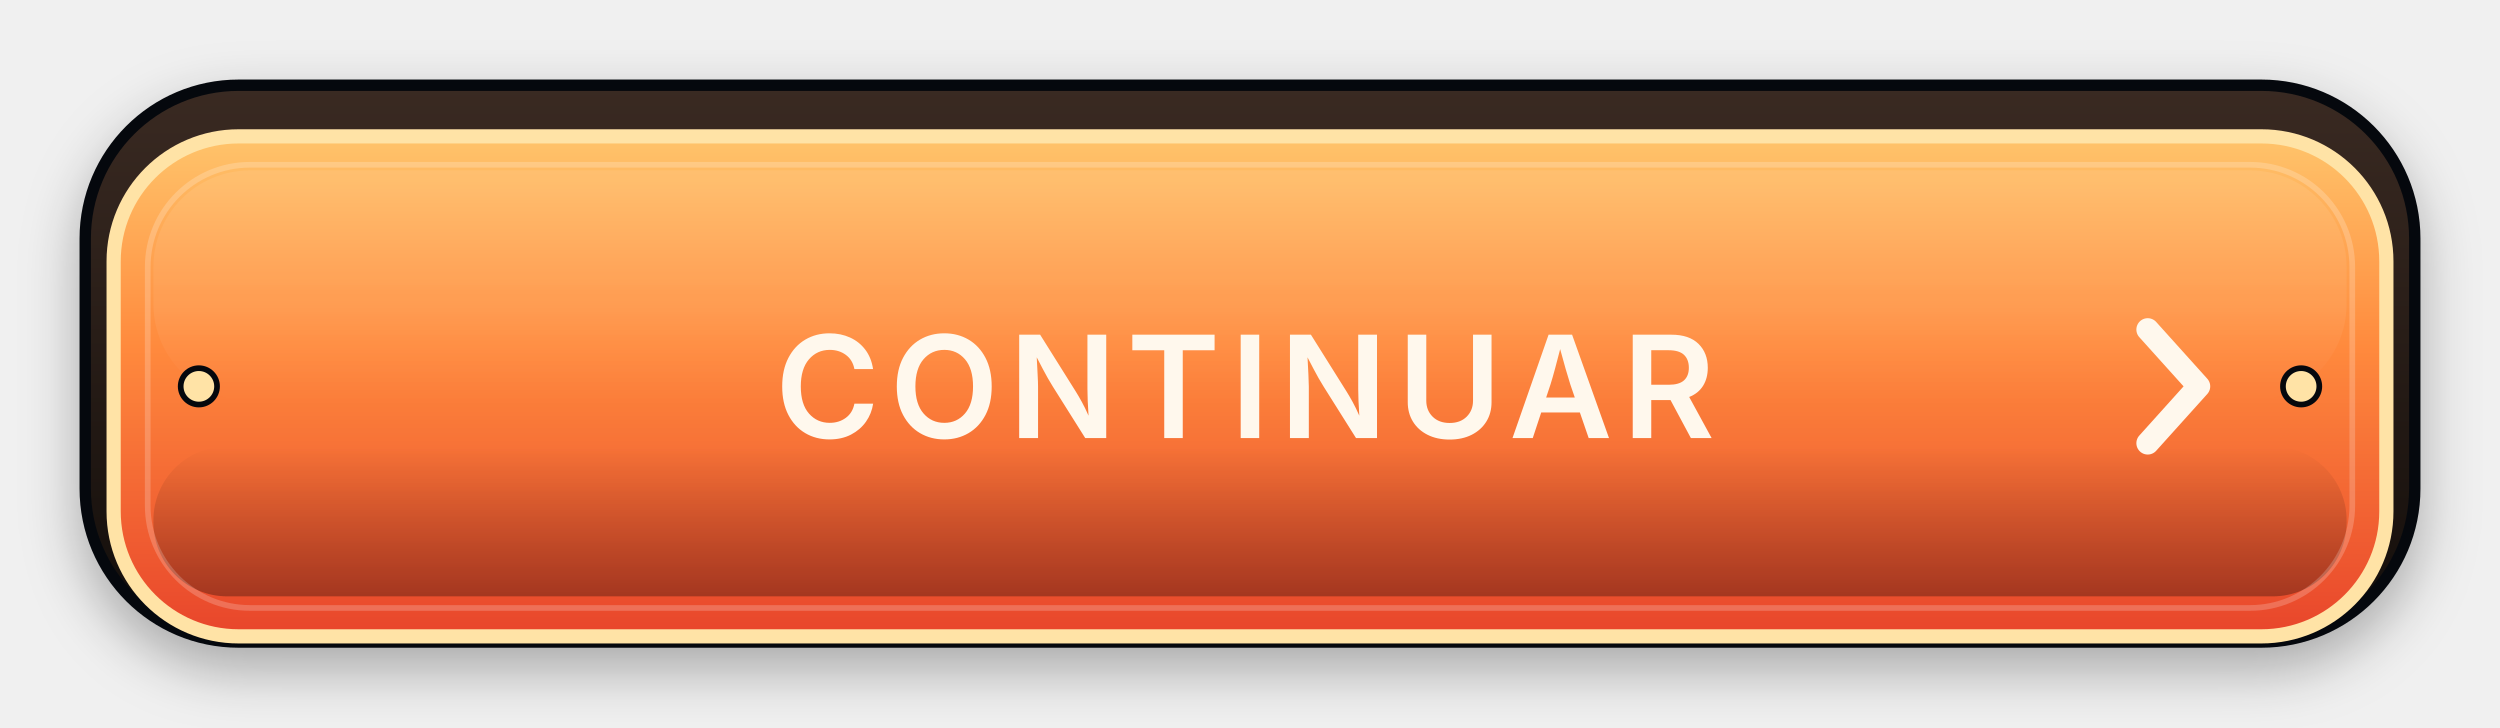
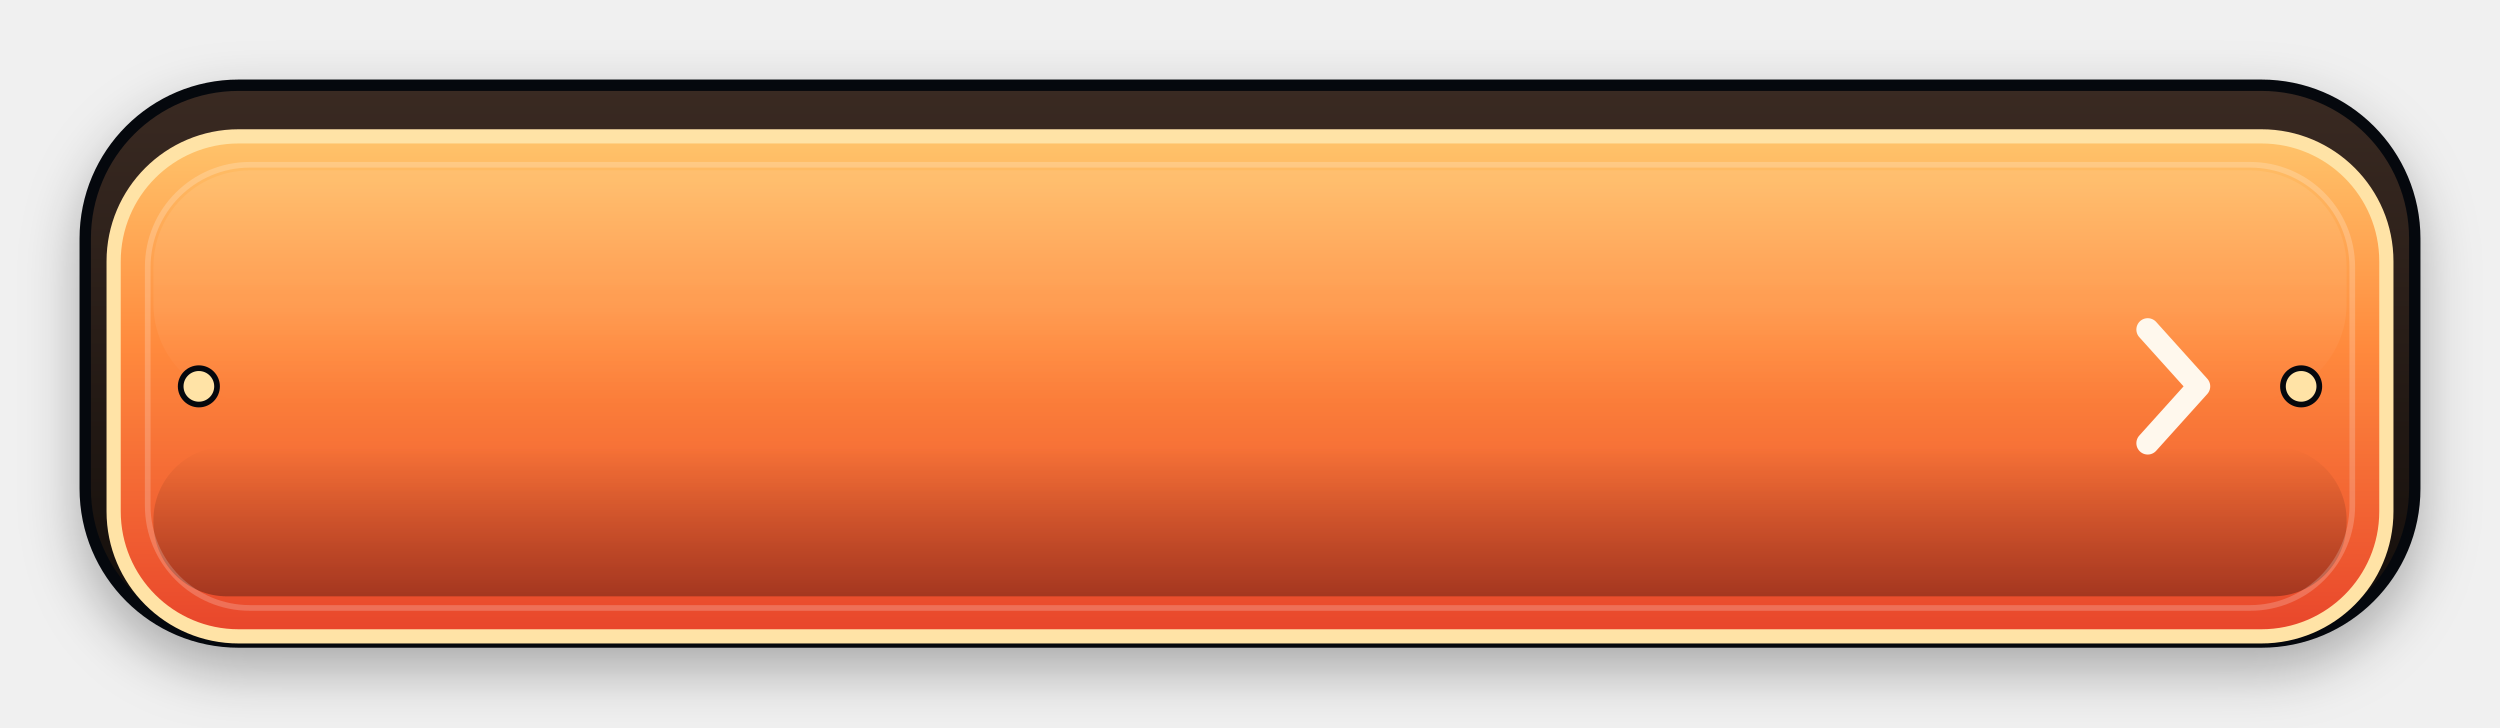
<svg xmlns="http://www.w3.org/2000/svg" width="440" height="128" viewBox="0 0 440 128">
  <defs>
    <filter id="filter-1" filterUnits="userSpaceOnUse" x="-7" y="-7" width="454" height="142" data-vc-blend="multiply" color-interpolation-filters="sRGB">
      <feGaussianBlur in="SourceAlpha" stdDeviation="5" />
      <feOffset dx="0" dy="4" result="shadow" />
      <feFlood flood-color="#000000" flood-opacity="0.3" />
      <feComposite in2="shadow" operator="in" result="paint" />
      <feMerge>
        <feMergeNode in="paint" />
        <feMergeNode in="SourceGraphic" />
      </feMerge>
    </filter>
    <linearGradient id="linear-gradient-1" x1="220" y1="15" x2="220" y2="113" gradientUnits="userSpaceOnUse">
      <stop offset="0" stop-color="#3a2a22" />
      <stop offset="1" stop-color="#120d0a" />
    </linearGradient>
    <linearGradient id="linear-gradient-2" x1="220" y1="24" x2="220" y2="112" gradientUnits="userSpaceOnUse">
      <stop offset="0" stop-color="#ffc46b" />
      <stop offset="0.42" stop-color="#ff8a3d" />
      <stop offset="1" stop-color="#e8452b" />
    </linearGradient>
    <linearGradient id="linear-gradient-3" x1="220" y1="30" x2="220" y2="70.48" gradientUnits="userSpaceOnUse">
      <stop offset="0" stop-color="#ffffff" stop-opacity="0.08" />
      <stop offset="0.65" stop-color="#ffffff" stop-opacity="0.06" />
      <stop offset="1" stop-color="#ffffff" stop-opacity="0" />
    </linearGradient>
    <linearGradient id="linear-gradient-4" x1="220" y1="78.56" x2="220" y2="104.96" gradientUnits="userSpaceOnUse">
      <stop offset="0" stop-color="#000000" stop-opacity="0" />
      <stop offset="1" stop-color="#000000" stop-opacity="0.3" />
    </linearGradient>
  </defs>
  <g id="Layer_1" data-name="Layer 1">
    <g filter="url(#filter-1)">
      <path d="M42 15 L398 15 C412.912 15 425 27.088 425 42 L425 86 C425 100.912 412.912 113 398 113 L42 113 C27.088 113 15 100.912 15 86 L15 42 C15 27.088 27.088 15 42 15 Z" fill="url(#linear-gradient-1)" stroke="#05080d" stroke-width="2" stroke-miterlimit="10" />
    </g>
    <path d="M42 24 L398 24 C410.15 24 420 33.85 420 46 L420 90 C420 102.15 410.15 112 398 112 L42 112 C29.85 112 20 102.15 20 90 L20 46 C20 33.85 29.85 24 42 24 Z" fill="url(#linear-gradient-2)" stroke="#ffe3a6" stroke-width="2.5" stroke-miterlimit="10" />
    <path d="M44 30 L396 30 C405.389 30 413 37.611 413 47 L413 53.48 C413 62.869 405.389 70.48 396 70.48 L44 70.48 C34.611 70.48 27 62.869 27 53.48 L27 47 C27 37.611 34.611 30 44 30 Z" fill="url(#linear-gradient-3)" />
    <path d="M40 78.56 L400 78.56 C407.18 78.56 413 84.38 413 91.56 L413 91.96 C413 99.14 407.18 104.96 400 104.96 L40 104.96 C32.82 104.96 27 99.14 27 91.96 L27 91.56 C27 84.38 32.82 78.56 40 78.56 Z" fill="url(#linear-gradient-4)" />
    <path d="M44 29 L396 29 C405.941 29 414 37.059 414 47 L414 89 C414 98.941 405.941 107 396 107 L44 107 C34.059 107 26 98.941 26 89 L26 47 C26 37.059 34.059 29 44 29 Z" fill="none" stroke="#ffffff" stroke-miterlimit="10" opacity="0.2" />
    <path d="M31.8 68 C31.8 66.233 33.233 64.8 35 64.8 C36.767 64.8 38.2 66.233 38.2 68 C38.2 69.767 36.767 71.2 35 71.2 C33.233 71.2 31.8 69.767 31.8 68 Z" fill="#ffe3a6" stroke="#05080d" stroke-miterlimit="10" />
    <path d="M401.8 68 C401.8 66.233 403.233 64.8 405 64.8 C406.767 64.8 408.2 66.233 408.2 68 C408.2 69.767 406.767 71.2 405 71.2 C403.233 71.2 401.8 69.767 401.8 68 Z" fill="#ffe3a6" stroke="#05080d" stroke-miterlimit="10" />
-     <g>
-       <path d="M145.993 77.338 C144.398 77.338 142.974 76.968 141.721 76.228 C140.468 75.487 139.479 74.421 138.755 73.029 C138.03 71.638 137.668 69.965 137.668 68.012 C137.668 66.051 138.032 64.372 138.761 62.977 C139.489 61.581 140.48 60.513 141.733 59.772 C142.986 59.032 144.406 58.662 145.993 58.662 C147.32 58.662 148.526 58.91 149.613 59.406 C150.699 59.903 151.596 60.621 152.304 61.561 C153.012 62.501 153.464 63.634 153.659 64.96 L150.376 64.96 C150.172 63.886 149.672 63.054 148.874 62.464 C148.077 61.874 147.133 61.579 146.042 61.579 C144.553 61.579 143.33 62.135 142.374 63.245 C141.418 64.356 140.94 65.945 140.94 68.012 C140.94 70.104 141.42 71.695 142.38 72.785 C143.34 73.876 144.557 74.421 146.03 74.421 C147.121 74.421 148.067 74.126 148.868 73.536 C149.67 72.946 150.172 72.114 150.376 71.04 L153.672 71.04 C153.501 72.203 153.082 73.261 152.414 74.213 C151.747 75.166 150.868 75.924 149.778 76.49 C148.687 77.056 147.426 77.338 145.993 77.338 Z M166.2 77.338 C164.605 77.338 163.179 76.968 161.922 76.228 C160.665 75.487 159.67 74.421 158.937 73.029 C158.205 71.638 157.839 69.965 157.839 68.012 C157.839 66.051 158.205 64.372 158.937 62.977 C159.67 61.581 160.665 60.513 161.922 59.772 C163.179 59.032 164.605 58.662 166.2 58.662 C167.787 58.662 169.209 59.032 170.467 59.772 C171.724 60.513 172.717 61.581 173.445 62.977 C174.174 64.372 174.538 66.051 174.538 68.012 C174.538 69.973 174.174 71.648 173.445 73.035 C172.717 74.423 171.724 75.487 170.467 76.228 C169.209 76.968 167.787 77.338 166.2 77.338 Z M166.2 74.421 C167.682 74.421 168.894 73.872 169.838 72.773 C170.782 71.674 171.254 70.087 171.254 68.012 C171.254 65.929 170.782 64.336 169.838 63.233 C168.894 62.13 167.682 61.579 166.2 61.579 C164.711 61.579 163.49 62.13 162.538 63.233 C161.586 64.336 161.11 65.929 161.11 68.012 C161.11 70.079 161.586 71.664 162.538 72.767 C163.49 73.87 164.711 74.421 166.2 74.421 Z M179.376 77.094 L179.376 58.906 L183.063 58.906 L189.349 68.928 C189.675 69.449 190.029 70.057 190.411 70.753 C190.794 71.448 191.184 72.252 191.583 73.164 C191.518 72.285 191.469 71.418 191.437 70.563 C191.404 69.709 191.388 69.005 191.388 68.452 L191.388 58.906 L194.696 58.906 L194.696 77.094 L190.997 77.094 L185.321 68.073 C185.004 67.569 184.705 67.068 184.424 66.572 C184.143 66.075 183.848 65.534 183.539 64.948 C183.23 64.362 182.872 63.675 182.465 62.885 C182.522 64.008 182.574 65.026 182.623 65.937 C182.672 66.848 182.697 67.556 182.697 68.061 L182.697 77.094 Z M199.29 61.652 L199.29 58.906 L213.768 58.906 L213.768 61.652 L208.165 61.652 L208.165 77.094 L204.906 77.094 L204.906 61.652 Z M221.621 58.906 L221.621 77.094 L218.362 77.094 L218.362 58.906 Z M227.033 77.094 L227.033 58.906 L230.72 58.906 L237.007 68.928 C237.332 69.449 237.686 70.057 238.069 70.753 C238.451 71.448 238.842 72.252 239.24 73.164 C239.175 72.285 239.127 71.418 239.094 70.563 C239.061 69.709 239.045 69.005 239.045 68.452 L239.045 58.906 L242.353 58.906 L242.353 77.094 L238.655 77.094 L232.978 68.073 C232.661 67.569 232.362 67.068 232.081 66.572 C231.8 66.075 231.505 65.534 231.196 64.948 C230.887 64.362 230.529 63.675 230.122 62.885 C230.179 64.008 230.232 65.026 230.281 65.937 C230.329 66.848 230.354 67.556 230.354 68.061 L230.354 77.094 Z M255.138 77.363 C253.657 77.363 252.363 77.084 251.257 76.527 C250.15 75.969 249.291 75.196 248.681 74.207 C248.071 73.219 247.765 72.077 247.765 70.783 L247.765 58.906 L251.025 58.906 L251.025 70.515 C251.025 71.654 251.397 72.594 252.142 73.334 C252.886 74.075 253.885 74.445 255.138 74.445 C256.392 74.445 257.391 74.075 258.135 73.334 C258.88 72.594 259.252 71.654 259.252 70.515 L259.252 58.906 L262.511 58.906 L262.511 70.783 C262.511 72.077 262.204 73.219 261.59 74.207 C260.975 75.196 260.115 75.969 259.008 76.527 C257.901 77.084 256.611 77.363 255.138 77.363 Z M266.202 77.094 L272.55 58.906 L276.688 58.906 L283.182 77.094 L279.606 77.094 L278.055 72.59 L271.256 72.59 L269.767 77.094 Z M272.123 69.965 L277.164 69.965 L276.371 67.646 C276.102 66.808 275.824 65.88 275.535 64.863 C275.246 63.846 274.93 62.706 274.589 61.445 C274.263 62.714 273.962 63.864 273.685 64.893 C273.409 65.923 273.144 66.84 272.892 67.646 Z M287.362 77.094 L287.362 58.906 L294.161 58.906 C296.252 58.906 297.843 59.443 298.934 60.517 C300.024 61.591 300.57 62.995 300.57 64.729 C300.57 65.957 300.293 67.015 299.74 67.902 C299.186 68.789 298.372 69.444 297.298 69.868 L301.241 77.094 L297.591 77.094 L294.014 70.417 L290.621 70.417 L290.621 77.094 Z M290.621 67.719 L293.685 67.719 C294.914 67.719 295.813 67.461 296.383 66.944 C296.952 66.427 297.237 65.689 297.237 64.729 C297.237 63.752 296.952 62.993 296.383 62.452 C295.813 61.911 294.906 61.64 293.66 61.64 L290.621 61.64 Z" fill="#fff8ed" />
-     </g>
    <path d="M378 58 L387 68 L378 78" fill="none" stroke="#fff8ed" stroke-width="4" stroke-linecap="round" stroke-linejoin="round" />
  </g>
</svg>
